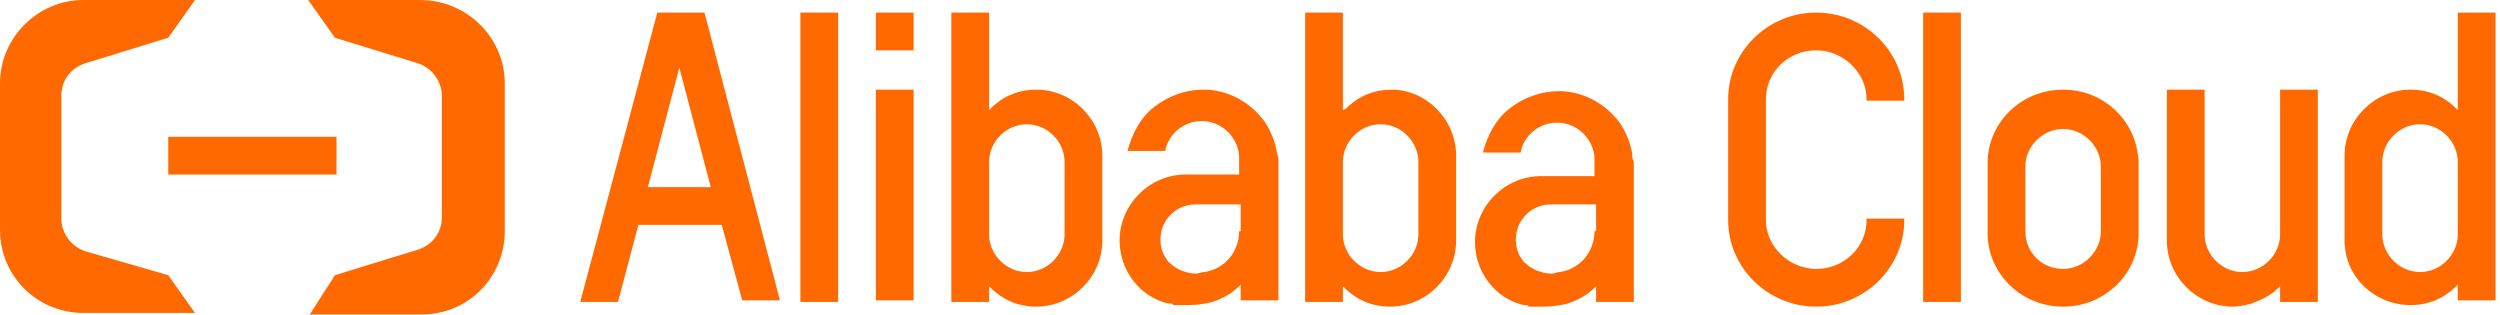
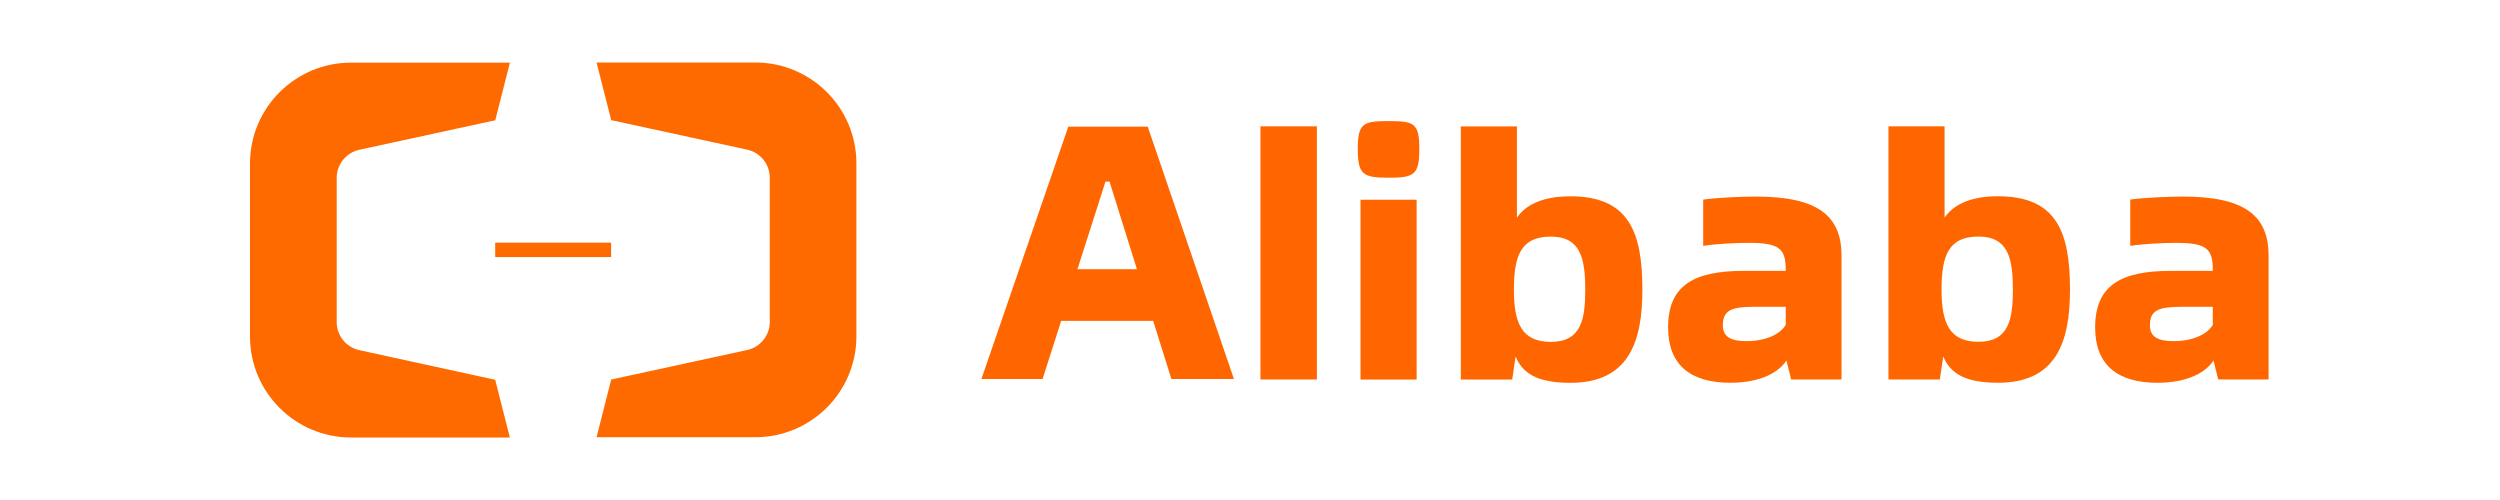
- <svg xmlns="http://www.w3.org/2000/svg" class="icon" style="width: 7.949em;height: 1em;vertical-align: middle;fill: currentColor;overflow: hidden;" viewBox="0 0 8140 1024" version="1.1" p-id="3461">
-   <path d="M547.84 445.44h547.84v122.88H547.84z" fill="#FF6900" p-id="3462" />
-   <path d="M1367.04 0h-363.52l87.04 122.88L1356.8 204.8c51.2 15.36 81.92 61.44 81.92 107.52v394.24c0 51.2-30.72 92.16-81.92 107.52l-266.24 81.92-81.92 128h363.52c153.6 0 271.36-122.88 271.36-271.36V271.36c0-148.48-122.88-271.36-276.48-271.36zM281.6 819.2c-51.2-15.36-81.92-61.44-81.92-107.52V312.32c0-51.2 30.72-92.16 81.92-107.52l266.24-81.92L634.88 0H271.36C122.88 0 0 122.88 0 271.36v476.16c0 153.6 122.88 271.36 271.36 271.36h363.52l-87.04-122.88L281.6 819.2zM5913.6 40.96c-158.72 0-286.72 128-286.72 281.6V716.8c0 153.6 128 281.6 286.72 281.6 158.72 0 286.72-128 286.72-281.6v-5.12h-122.88v5.12c0 87.04-71.68 158.72-163.84 158.72-87.04 0-163.84-71.68-163.84-158.72V322.56c0-87.04 71.68-158.72 163.84-158.72 87.04 0 163.84 71.68 163.84 158.72v5.12h122.88v-5.12c0-153.6-128-281.6-286.72-281.6zM6717.44 291.84c-133.12 0-240.64 102.4-245.76 230.4V768c5.12 128 112.64 230.4 245.76 230.4 133.12 0 240.64-102.4 245.76-230.4v-240.64c-5.12-133.12-112.64-235.52-245.76-235.52z m122.88 460.8c0 66.56-56.32 122.88-122.88 122.88-66.56 0-122.88-51.2-122.88-122.88v-209.92c0-66.56 56.32-122.88 122.88-122.88 66.56 0 122.88 56.32 122.88 122.88v209.92zM6261.76 40.96h122.88v942.08h-122.88zM2851.84 291.84h122.88v686.08h-122.88zM2606.08 40.96h122.88v942.08h-122.88zM2293.76 40.96h-153.6l-250.88 942.08h122.88l66.56-250.88h271.36l66.56 245.76h122.88L2293.76 40.96z m-184.32 568.32l102.4-389.12 102.4 389.12h-204.8zM7424 762.88c0 66.56-56.32 122.88-122.88 122.88-66.56 0-122.88-56.32-122.88-122.88V291.84h-122.88v491.52c0 117.76 97.28 215.04 215.04 215.04 20.48 0 40.96-5.12 61.44-10.24 10.24-5.12 25.6-10.24 35.84-15.36 20.48-10.24 35.84-20.48 51.2-35.84l5.12-5.12v51.2h122.88V291.84H7424v471.04zM2851.84 40.96h122.88v122.88h-122.88zM3374.08 291.84c-56.32 0-107.52 20.48-148.48 61.44l-5.12 5.12V40.96h-122.88v942.08h122.88v-51.2l5.12 5.12c40.96 40.96 92.16 61.44 148.48 61.44 117.76 0 215.04-97.28 215.04-215.04V506.88c0-117.76-97.28-215.04-215.04-215.04z m92.16 471.04c0 66.56-56.32 122.88-122.88 122.88s-122.88-56.32-122.88-122.88v-235.52c0-66.56 56.32-122.88 122.88-122.88s122.88 56.32 122.88 122.88v235.52zM4531.2 291.84c-56.32 0-107.52 20.48-148.48 61.44l-10.24 5.12V40.96H4249.6v942.08h122.88v-51.2l5.12 5.12c40.96 40.96 92.16 61.44 148.48 61.44 117.76 0 215.04-97.28 215.04-215.04V506.88c0-117.76-97.28-215.04-209.92-215.04z m87.04 471.04c0 66.56-56.32 122.88-122.88 122.88-66.56 0-122.88-56.32-122.88-122.88v-235.52c0-66.56 56.32-122.88 122.88-122.88 66.56 0 122.88 56.32 122.88 122.88v235.52zM8002.56 40.96V358.4l-5.12-5.12c-40.96-40.96-92.16-61.44-148.48-61.44-117.76 0-215.04 97.28-215.04 215.04v276.48c0 117.76 97.28 209.92 215.04 209.92 56.32 0 107.52-20.48 148.48-61.44l5.12-5.12v51.2h122.88V40.96h-122.88z m0 721.92c0 66.56-56.32 122.88-122.88 122.88-66.56 0-122.88-56.32-122.88-122.88v-235.52c0-66.56 56.32-122.88 122.88-122.88 66.56 0 122.88 56.32 122.88 122.88v235.52zM4157.44 496.64c-5.12-35.84-20.48-71.68-40.96-102.4-46.08-61.44-112.64-97.28-184.32-102.4h-15.36c-56.32 0-112.64 20.48-158.72 56.32-46.08 35.84-71.68 87.04-87.04 143.36h122.88c10.24-56.32 61.44-97.28 117.76-97.28 30.72 0 61.44 10.24 87.04 35.84 20.48 20.48 35.84 51.2 35.84 81.92v56.32h-174.08c-117.76 0-215.04 97.28-215.04 215.04 0 97.28 66.56 184.32 158.72 204.8h5.12c5.12 0 10.24 0 10.24 5.12h51.2c30.72 0 56.32-5.12 76.8-10.24 30.72-10.24 61.44-25.6 87.04-51.2l5.12-5.12v51.2h122.88v-455.68c0-5.12 0-10.24-5.12-25.6z m-122.88 256c0 66.56-46.08 122.88-112.64 133.12-10.24 0-20.48 5.12-25.6 5.12-20.48 0-40.96-5.12-61.44-15.36-5.12-5.12-10.24-5.12-15.36-10.24-5.12-5.12-15.36-10.24-20.48-20.48-15.36-20.48-20.48-40.96-20.48-66.56 0-61.44 51.2-112.64 112.64-112.64h148.48v87.04zM5314.56 501.76c-5.12-35.84-20.48-71.68-40.96-102.4-46.08-61.44-112.64-97.28-184.32-102.4h-15.36c-56.32 0-112.64 20.48-158.72 56.32-46.08 35.84-71.68 87.04-87.04 143.36h122.88c10.24-56.32 61.44-97.28 117.76-97.28 30.72 0 61.44 10.24 87.04 35.84 20.48 20.48 35.84 51.2 35.84 81.92v56.32H5017.6c-117.76 0-215.04 97.28-215.04 215.04 0 97.28 66.56 184.32 158.72 204.8h5.12c5.12 0 10.24 0 10.24 5.12h51.2c30.72 0 56.32-5.12 76.8-10.24 30.72-10.24 61.44-25.6 87.04-51.2l5.12-5.12v51.2h122.88v-455.68c-5.12-10.24-5.12-15.36-5.12-25.6z m-122.88 250.88c0 66.56-46.08 122.88-112.64 133.12-10.24 0-20.48 5.12-25.6 5.12-20.48 0-40.96-5.12-61.44-15.36-5.12-5.12-10.24-5.12-15.36-10.24-5.12-5.12-15.36-10.24-20.48-20.48-15.36-20.48-20.48-40.96-20.48-66.56 0-61.44 51.2-112.64 112.64-112.64h148.48v87.04z" fill="#FF6900" p-id="3463" />
+ <svg xmlns="http://www.w3.org/2000/svg" class="icon" style="width: 5em;height: 1em;vertical-align: middle;fill: currentColor;overflow: hidden;" viewBox="0 0 5120 1024" version="1.1" p-id="9017">
+   <path d="M1753.907 333.901C1753.498 220.134 1661.03 128 1546.906 128H1221.734l30.003 118.042 279.04 60.544a59.034 59.034 0 0 1 45.696 55.014c0.154 0.691 0.154 299.418 0 300.109a59.034 59.034 0 0 1-45.67 55.014l-279.066 60.544-30.003 118.17h325.171c113.997 0 206.592-92.134 207.002-205.875V333.901zM735.258 716.979a59.034 59.034 0 0 1-45.67-54.989c-0.154-0.845-0.154-299.418 0-300.109a59.034 59.034 0 0 1 45.67-55.014l279.04-60.544 30.003-118.042H719.002c-113.971 0-206.592 92.006-207.002 205.875v355.942C512.41 803.866 605.03 896 719.002 896h325.171l-30.003-118.195-278.912-60.826z m278.912-220.006h237.414v29.517h-237.414v-29.517z" fill="#FF6A00" p-id="9018" />
+   <path d="M2581.402 777.088h115.61V258.662h-115.61v518.426z m204.928 0.256h114.944V409.037h-114.944v368.358z m-5.581-472.013c0-53.222 11.059-57.344 63.027-57.344 52.634 0 63.002 4.122 63.002 57.318 0 52.557-10.394 58.675-63.002 58.675-51.968 0-63.027-6.144-63.027-58.675v0.026z m465.818 287.718c0-64.154-9.702-108.467-70.63-108.467s-75.469 38.886-75.469 108.467c0 66.202 14.515 107.11 75.469 107.11 63.027 0 70.63-47.104 70.63-107.11m117.043 0c0 107.11-27.725 191.002-147.558 191.002-70.579 0-98.253-21.12-112.128-53.888l-6.912 47.053h-105.267V258.816h114.918v186.88c15.232-21.837 45.696-43.674 109.389-43.674 119.808 0 147.533 73.011 147.533 191.027m293.632 72.192v-36.864h-65.792c-45.696 0-63.027 7.475-63.027 37.53 0 23.859 15.923 32.717 48.486 32.717 40.141 0 69.248-14.336 80.307-33.408m114.253-141.21v253.082h-103.168l-9.728-38.912c-14.515 23.219-51.2 45.722-114.918 45.722-80.998 0-127.386-36.173-127.386-113.203 0-85.274 51.226-115.968 155.085-115.968h85.862v-2.048c0-43.674-13.158-55.296-75.443-55.296-27.034 0-68.71 2.074-93.619 6.195v-94.848c28.365-4.122 81.818-6.144 108.134-6.144 128.102 0 175.181 40.243 175.181 121.421m350.925 68.915c0-64.128-9.728-108.467-70.63-108.467-60.928 0-75.443 38.861-75.443 108.467 0 66.176 14.515 107.085 75.443 107.085 63.027 0 70.63-47.104 70.63-107.085m116.992 0c0 107.085-27.648 190.976-147.456 190.976-70.63 0-98.304-21.12-112.179-53.862l-6.912 47.053h-105.242v-518.4h114.918v186.88c15.206-21.811 45.722-43.648 109.414-43.648 119.808 0 147.456 73.011 147.456 191.002m-1910.912-41.549l-56.141-179.456h-8.294l-57.421 179.456h121.856z m33.229 105.728h-188.365l-38.093 119.142h-125.312l177.971-516.762h162.688l176.563 516.762h-128.077l-37.376-119.142z m2170.112 8.115v-36.838h-65.766c-45.645 0-62.976 7.475-62.976 37.555 0 23.808 15.923 32.691 48.486 32.691 40.166 0 69.222-14.336 80.282-33.408m114.278-141.21v253.082h-103.168l-9.728-38.912c-14.541 23.219-51.2 45.773-114.944 45.773-80.998 0-127.386-36.173-127.386-113.254 0-85.274 51.251-115.968 155.136-115.968h85.811v-2.048c0-43.648-13.158-55.296-75.443-55.296-27.008 0-68.736 2.074-93.645 6.195v-94.848c28.416-4.122 81.894-6.144 108.16-6.144 128.128 0 175.206 40.243 175.206 121.421" fill="#FF6600" p-id="9019" />
</svg>
